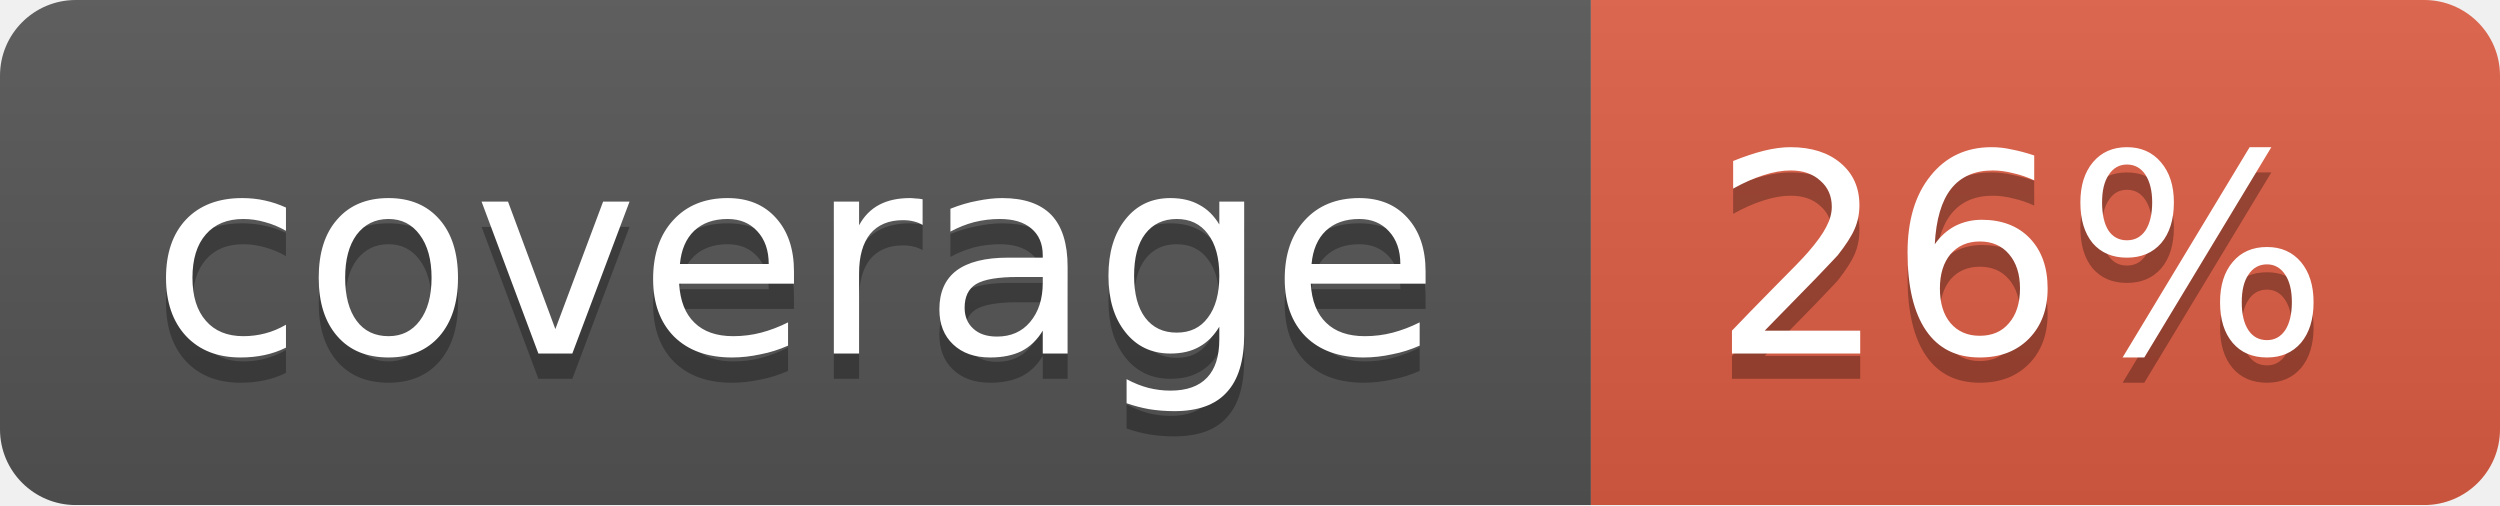
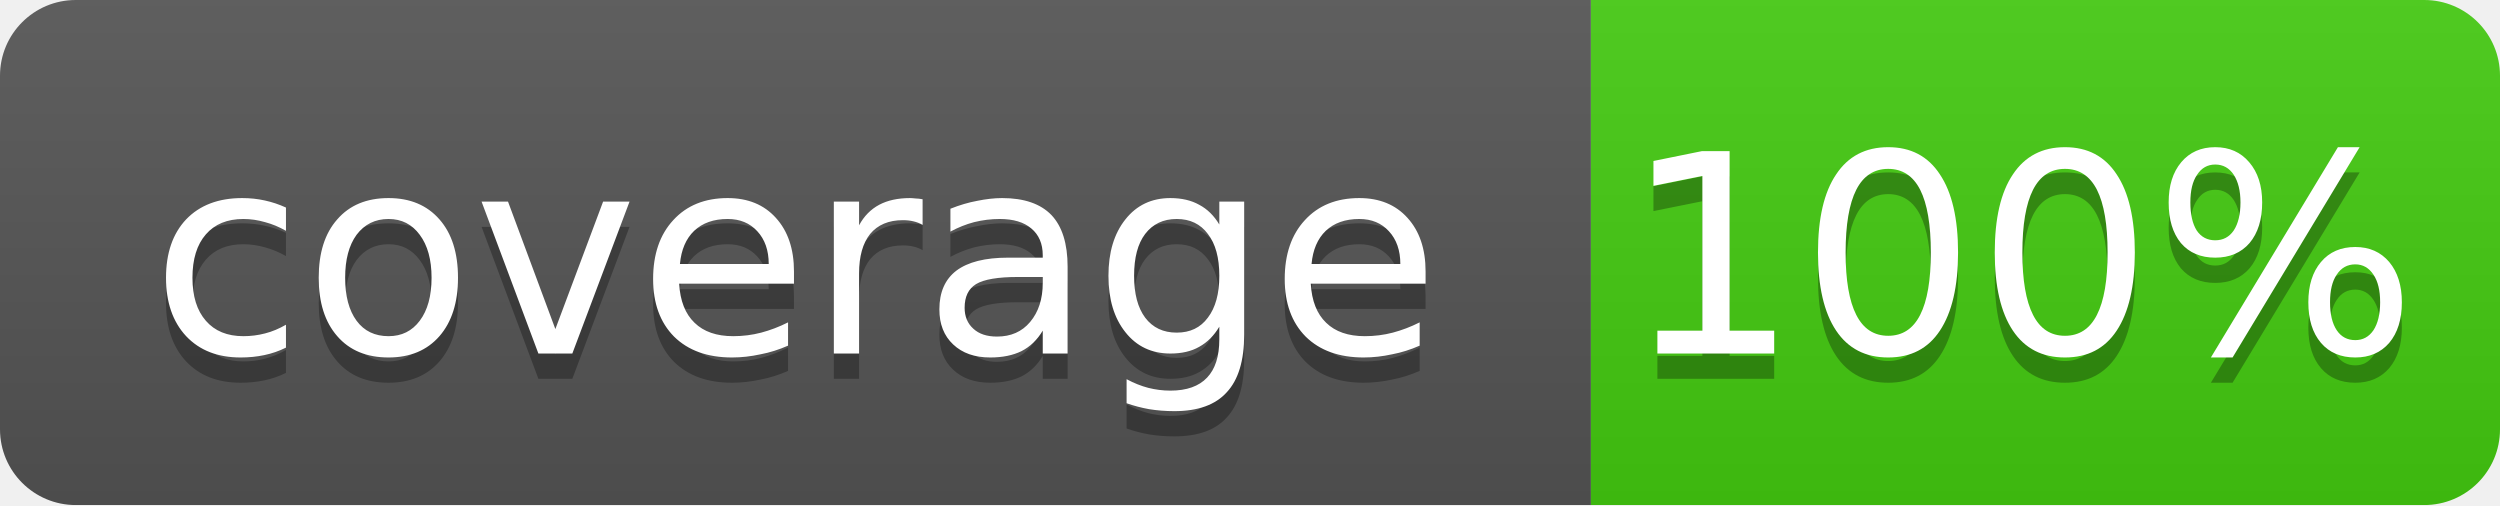
<svg xmlns="http://www.w3.org/2000/svg" width="99" height="20">
  <linearGradient id="b" x2="0" y2="100%">
    <stop offset="0" stop-color="#bbb" stop-opacity=".1" />
    <stop offset="1" stop-opacity=".1" />
  </linearGradient>
  <mask id="a">
    <rect width="99" height="20" rx="3" fill="#fff" />
  </mask>
  <g mask="url(#a)">
    <path fill="#555" d="M0 0h63v20H0z" />
-     <path fill="#e05d44" d="M63 0h36v20H63z" />
+     <path fill="#4c1" d="M63 0h36v20H63z" />
    <path fill="url(#b)" d="M0 0h99v20H0z" />
  </g>
  <g fill="#fff" text-anchor="middle" font-family="DejaVu Sans,Verdana,Geneva,sans-serif" font-size="11">
    <text x="31.5" y="15" fill="#010101" fill-opacity=".3">coverage</text>
    <text x="31.5" y="14">coverage</text>
-     <text x="80" y="15" fill="#010101" fill-opacity=".3">26%</text>
-     <text x="80" y="14">26%</text>
+     <text x="80" y="15" fill="#010101" fill-opacity=".3">100%</text>
+     <text x="80" y="14">100%</text>
  </g>
</svg>
